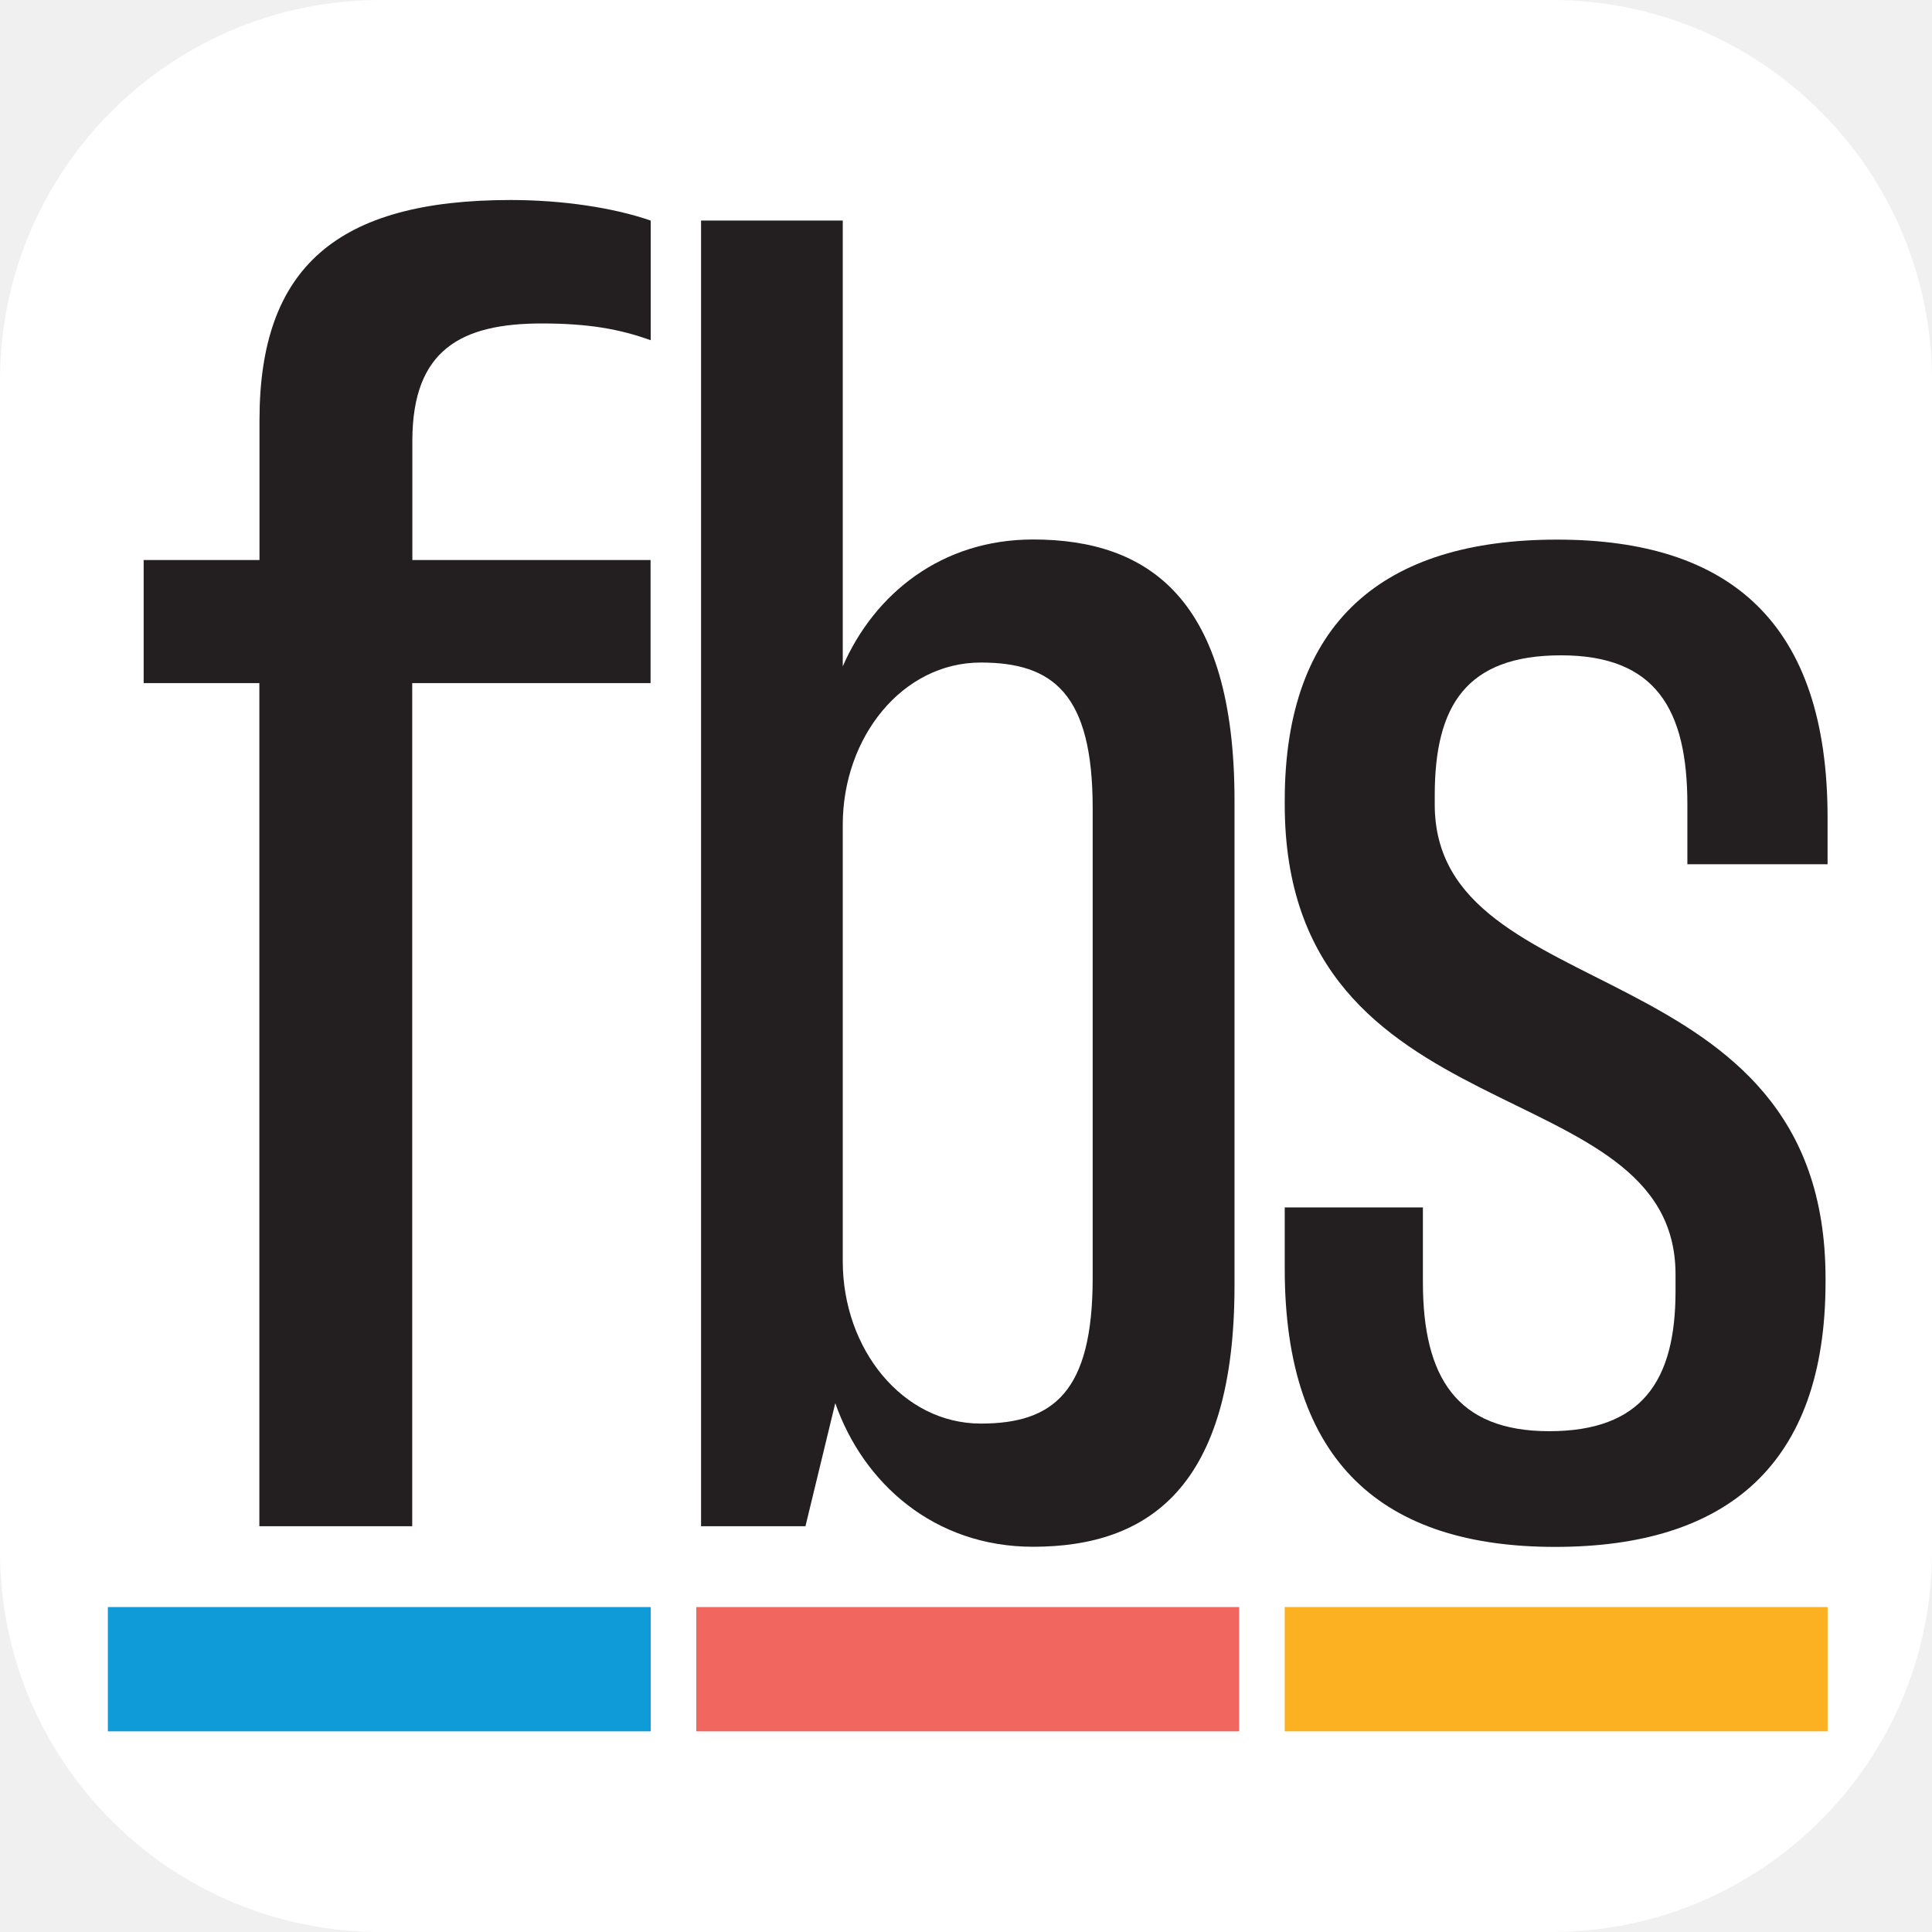
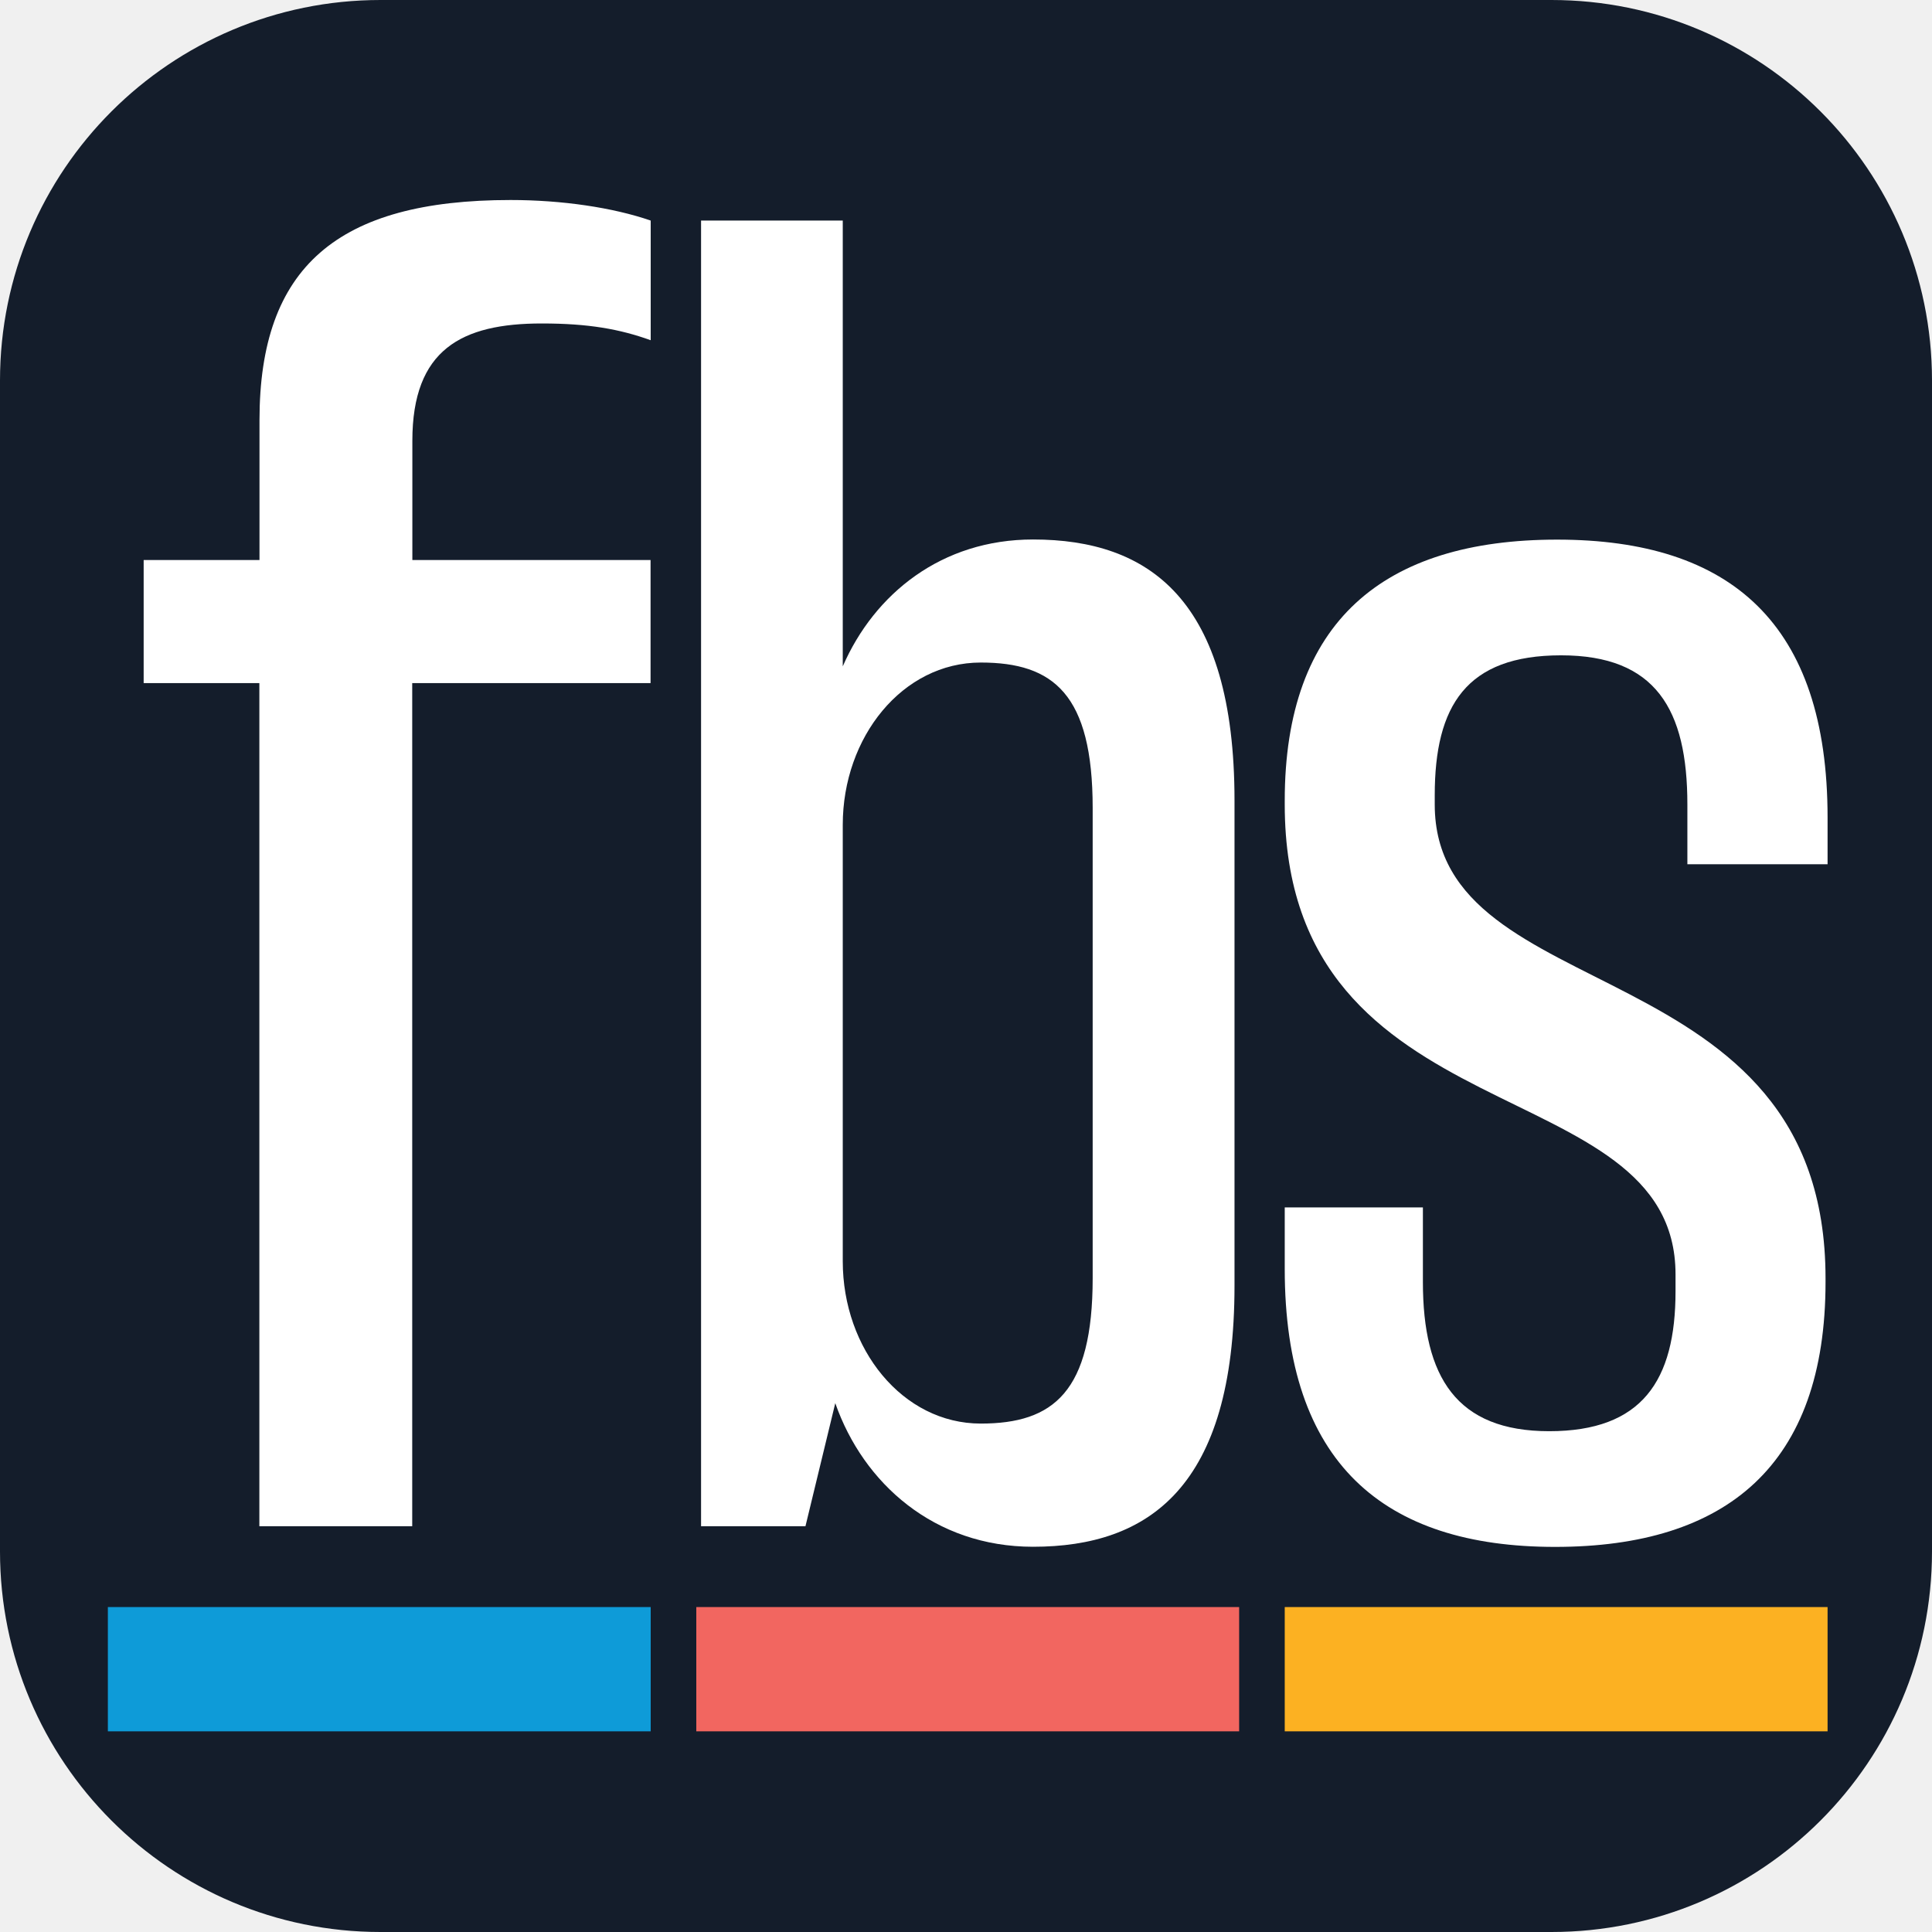
<svg xmlns="http://www.w3.org/2000/svg" viewBox="0 0 132 132">
-   <rect width="132" height="132" rx="26" fill="#ffffff" />
+   <rect width="132" height="132" rx="26" fill="#141D2B" />
  <g transform="translate(5.5 4.7) scale(0.93)">
-     <path fill="#231f20" d="M24.37,36.09h17.51v9.04h-17.51v61.94h-11.23v-61.94H4.64v-9.04h8.51v-10.28c0-11.24,5.72-16.17,18.45-16.17,3.76,0,7.51.55,10.29,1.51v8.79c-2.29-.82-4.57-1.23-8-1.23-5.88,0-9.51,1.9-9.51,8.62v8.77Z" />
-     <path fill="#231f20" d="M56,11.15v32.75c2.33-5.34,7.26-9.32,13.98-9.32,8.5,0,14.8,4.38,14.8,19.18v35.63c0,14.8-6.3,19.19-14.8,19.19-7.26,0-12.47-4.66-14.53-10.55l-2.19,9.04h-7.67V11.15h10.41ZM56,87.61c0,6.44,4.39,11.92,10.14,11.92,5.34,0,8.22-2.33,8.22-10.69v-34.53c0-8.36-2.88-10.69-8.22-10.69-5.76,0-10.14,5.48-10.14,11.92v32.07Z" />
-     <path fill="#231f20" d="M117.18,88.57c0-15.21-28.71-9.87-28.71-34.53v-.27c0-13.15,7.25-19.18,20.01-19.18s19.87,6.17,19.87,20.42v3.43h-10.3v-4.39c0-6.99-2.32-10.96-9.28-10.96s-9.28,3.7-9.28,10.28v.68c0,15.21,28.71,10.42,28.71,34.81v.27c0,13.43-7.25,19.46-19.87,19.46s-19.86-6.17-19.86-20.42v-4.52h10.15v5.48c0,6.99,2.47,10.96,9.28,10.96s9.28-3.7,9.28-10.28v-1.23Z" />
+     <path fill="#ffffff" d="M24.37,36.09h17.51v9.04h-17.51v61.94h-11.23v-61.94H4.64v-9.04h8.51v-10.28c0-11.24,5.72-16.17,18.45-16.17,3.76,0,7.51.55,10.29,1.51v8.79c-2.29-.82-4.57-1.23-8-1.23-5.88,0-9.51,1.9-9.51,8.62v8.77Z" />
+     <path fill="#ffffff" d="M56,11.15v32.75c2.33-5.34,7.26-9.32,13.98-9.32,8.5,0,14.8,4.38,14.8,19.18v35.63c0,14.8-6.3,19.19-14.8,19.19-7.26,0-12.47-4.66-14.53-10.55l-2.19,9.04h-7.67V11.15h10.41ZM56,87.61c0,6.44,4.39,11.92,10.14,11.92,5.34,0,8.22-2.33,8.22-10.69v-34.53c0-8.36-2.88-10.69-8.22-10.69-5.76,0-10.14,5.48-10.14,11.92v32.07Z" />
+     <path fill="#ffffff" d="M117.18,88.57c0-15.21-28.71-9.87-28.71-34.53v-.27c0-13.15,7.25-19.18,20.01-19.18s19.87,6.17,19.87,20.42v3.43h-10.3v-4.39c0-6.99-2.32-10.96-9.28-10.96s-9.28,3.7-9.28,10.28v.68c0,15.21,28.71,10.42,28.71,34.81v.27c0,13.43-7.25,19.46-19.87,19.46s-19.86-6.17-19.86-20.42v-4.52h10.15v5.48c0,6.99,2.47,10.96,9.28,10.96s9.28-3.7,9.28-10.28v-1.23Z" />
    <rect fill="#f26660" x="45.24" y="113.01" width="39.88" height="9.13" />
    <rect fill="#0e9bd8" x="2.01" y="113.01" width="39.88" height="9.13" />
    <rect fill="#fcb122" x="88.47" y="113.01" width="39.88" height="9.13" />
  </g>
</svg>
